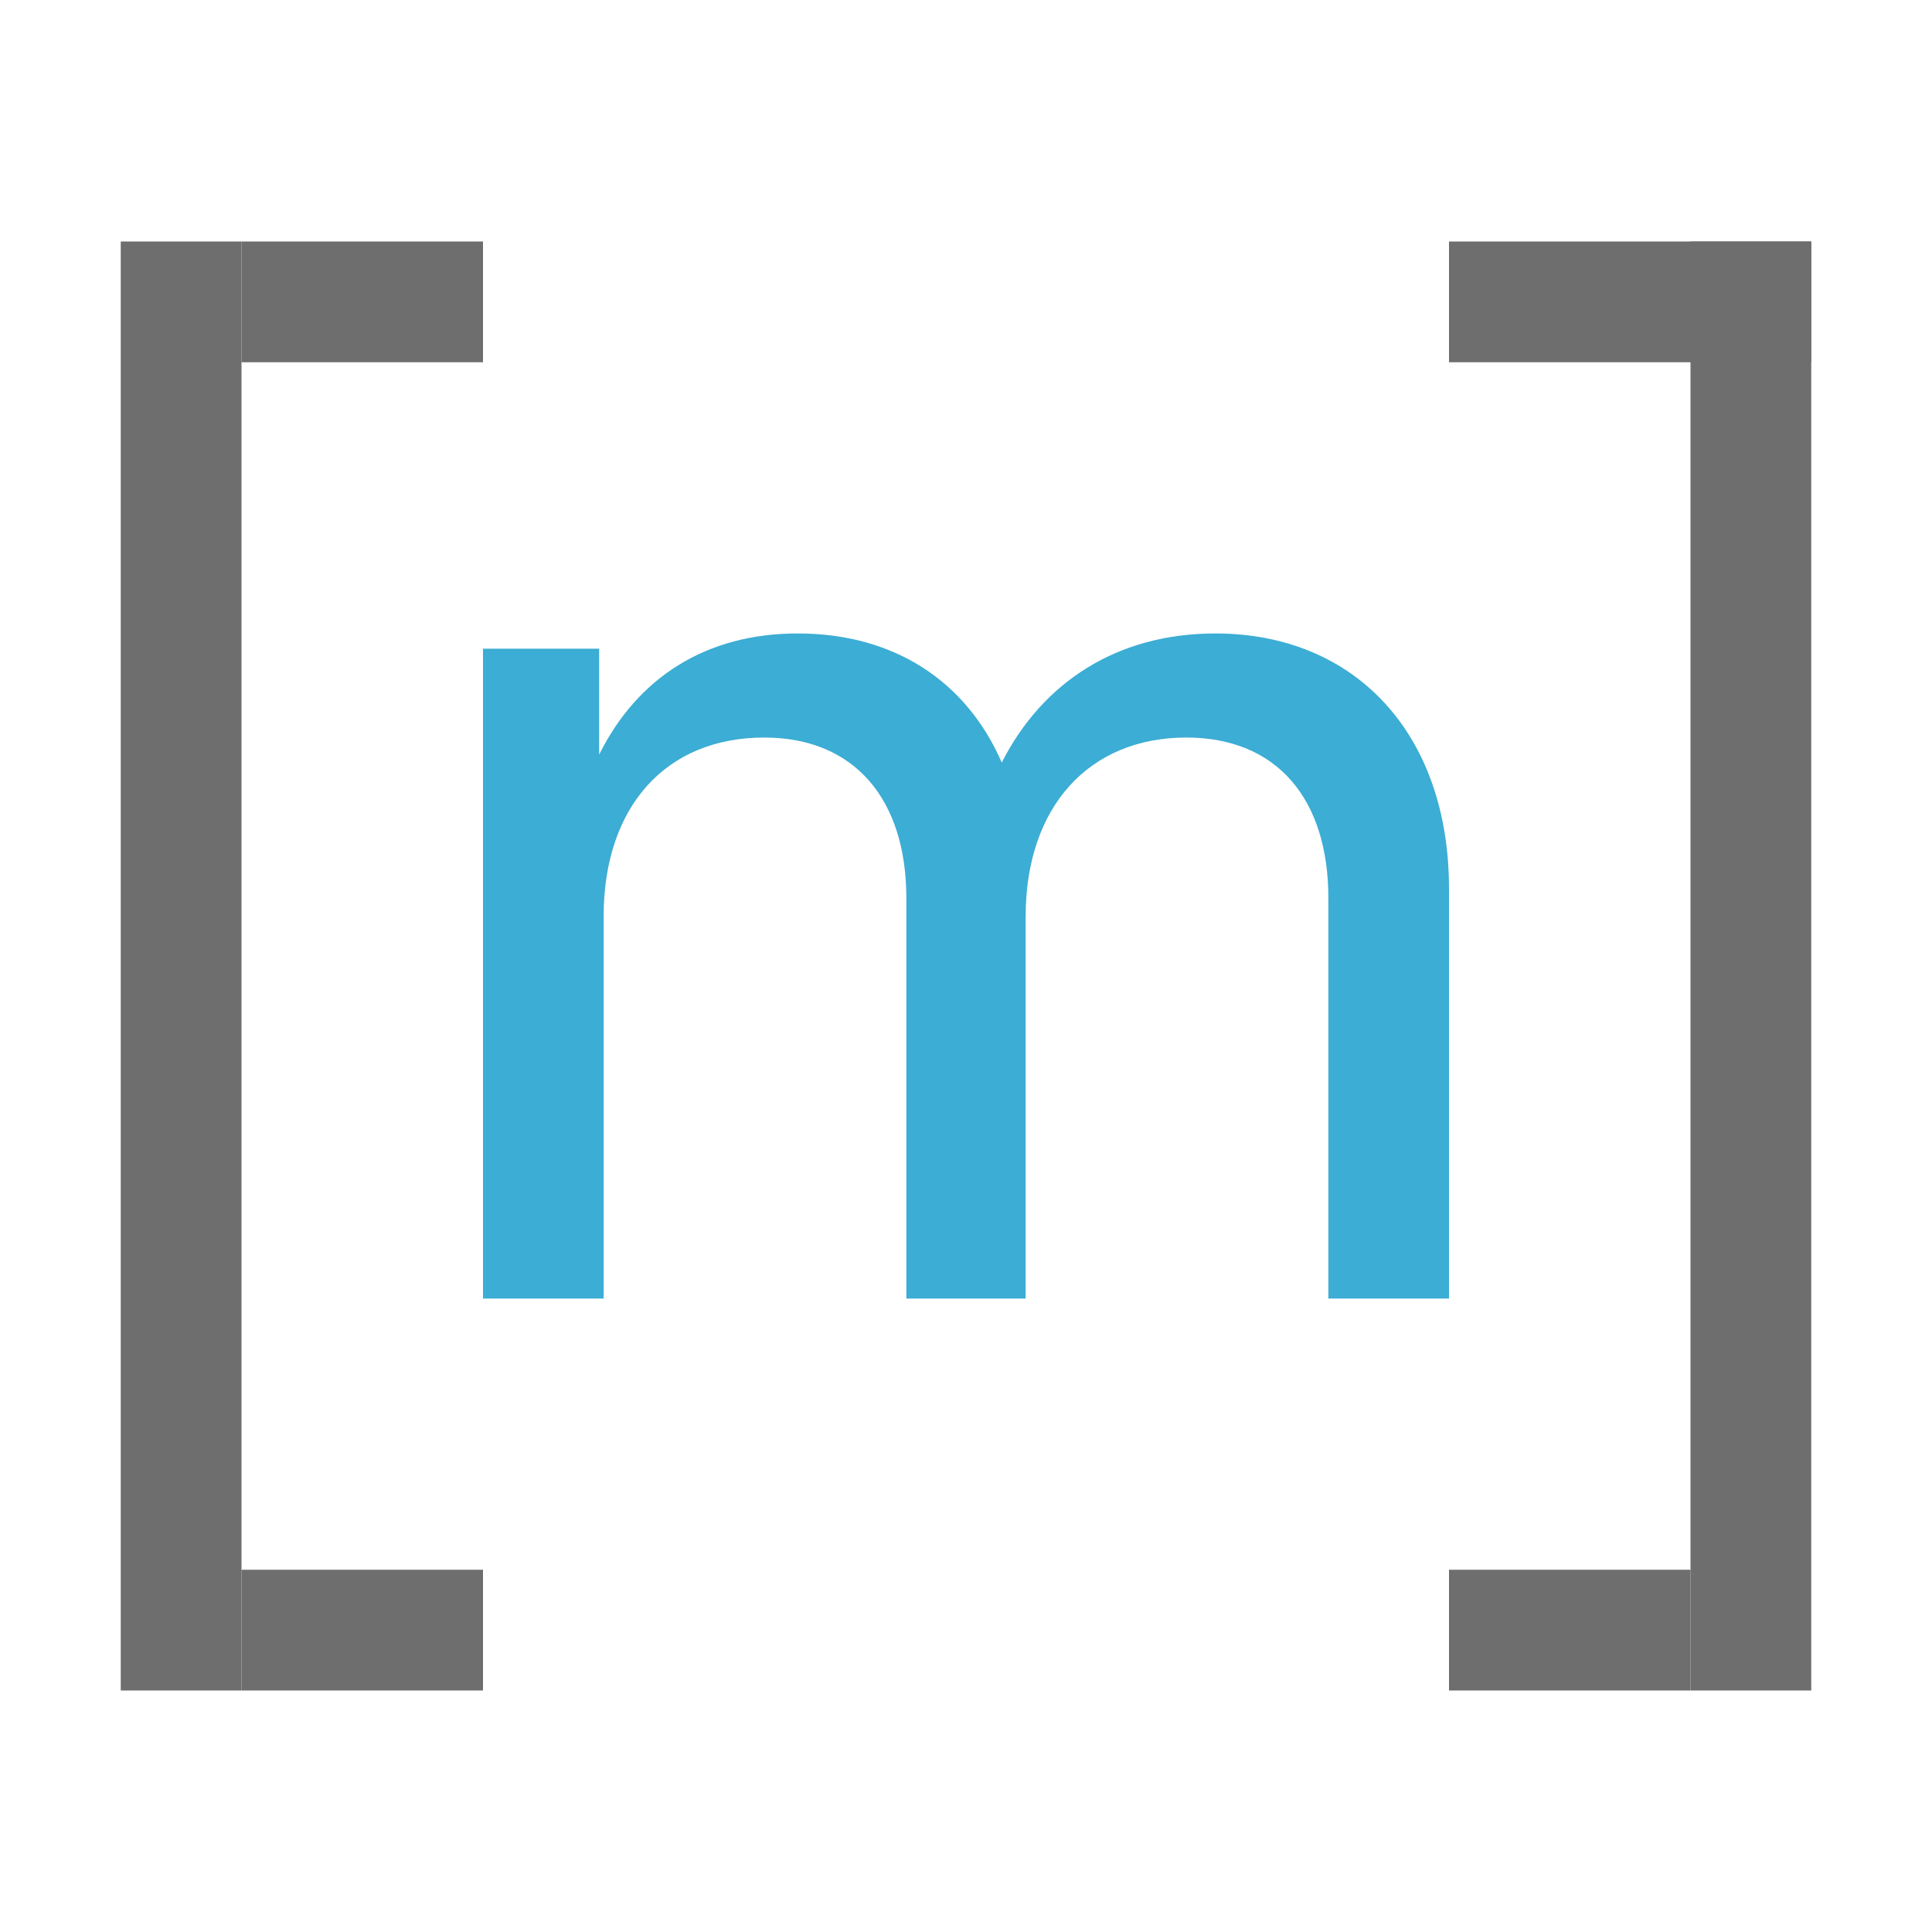
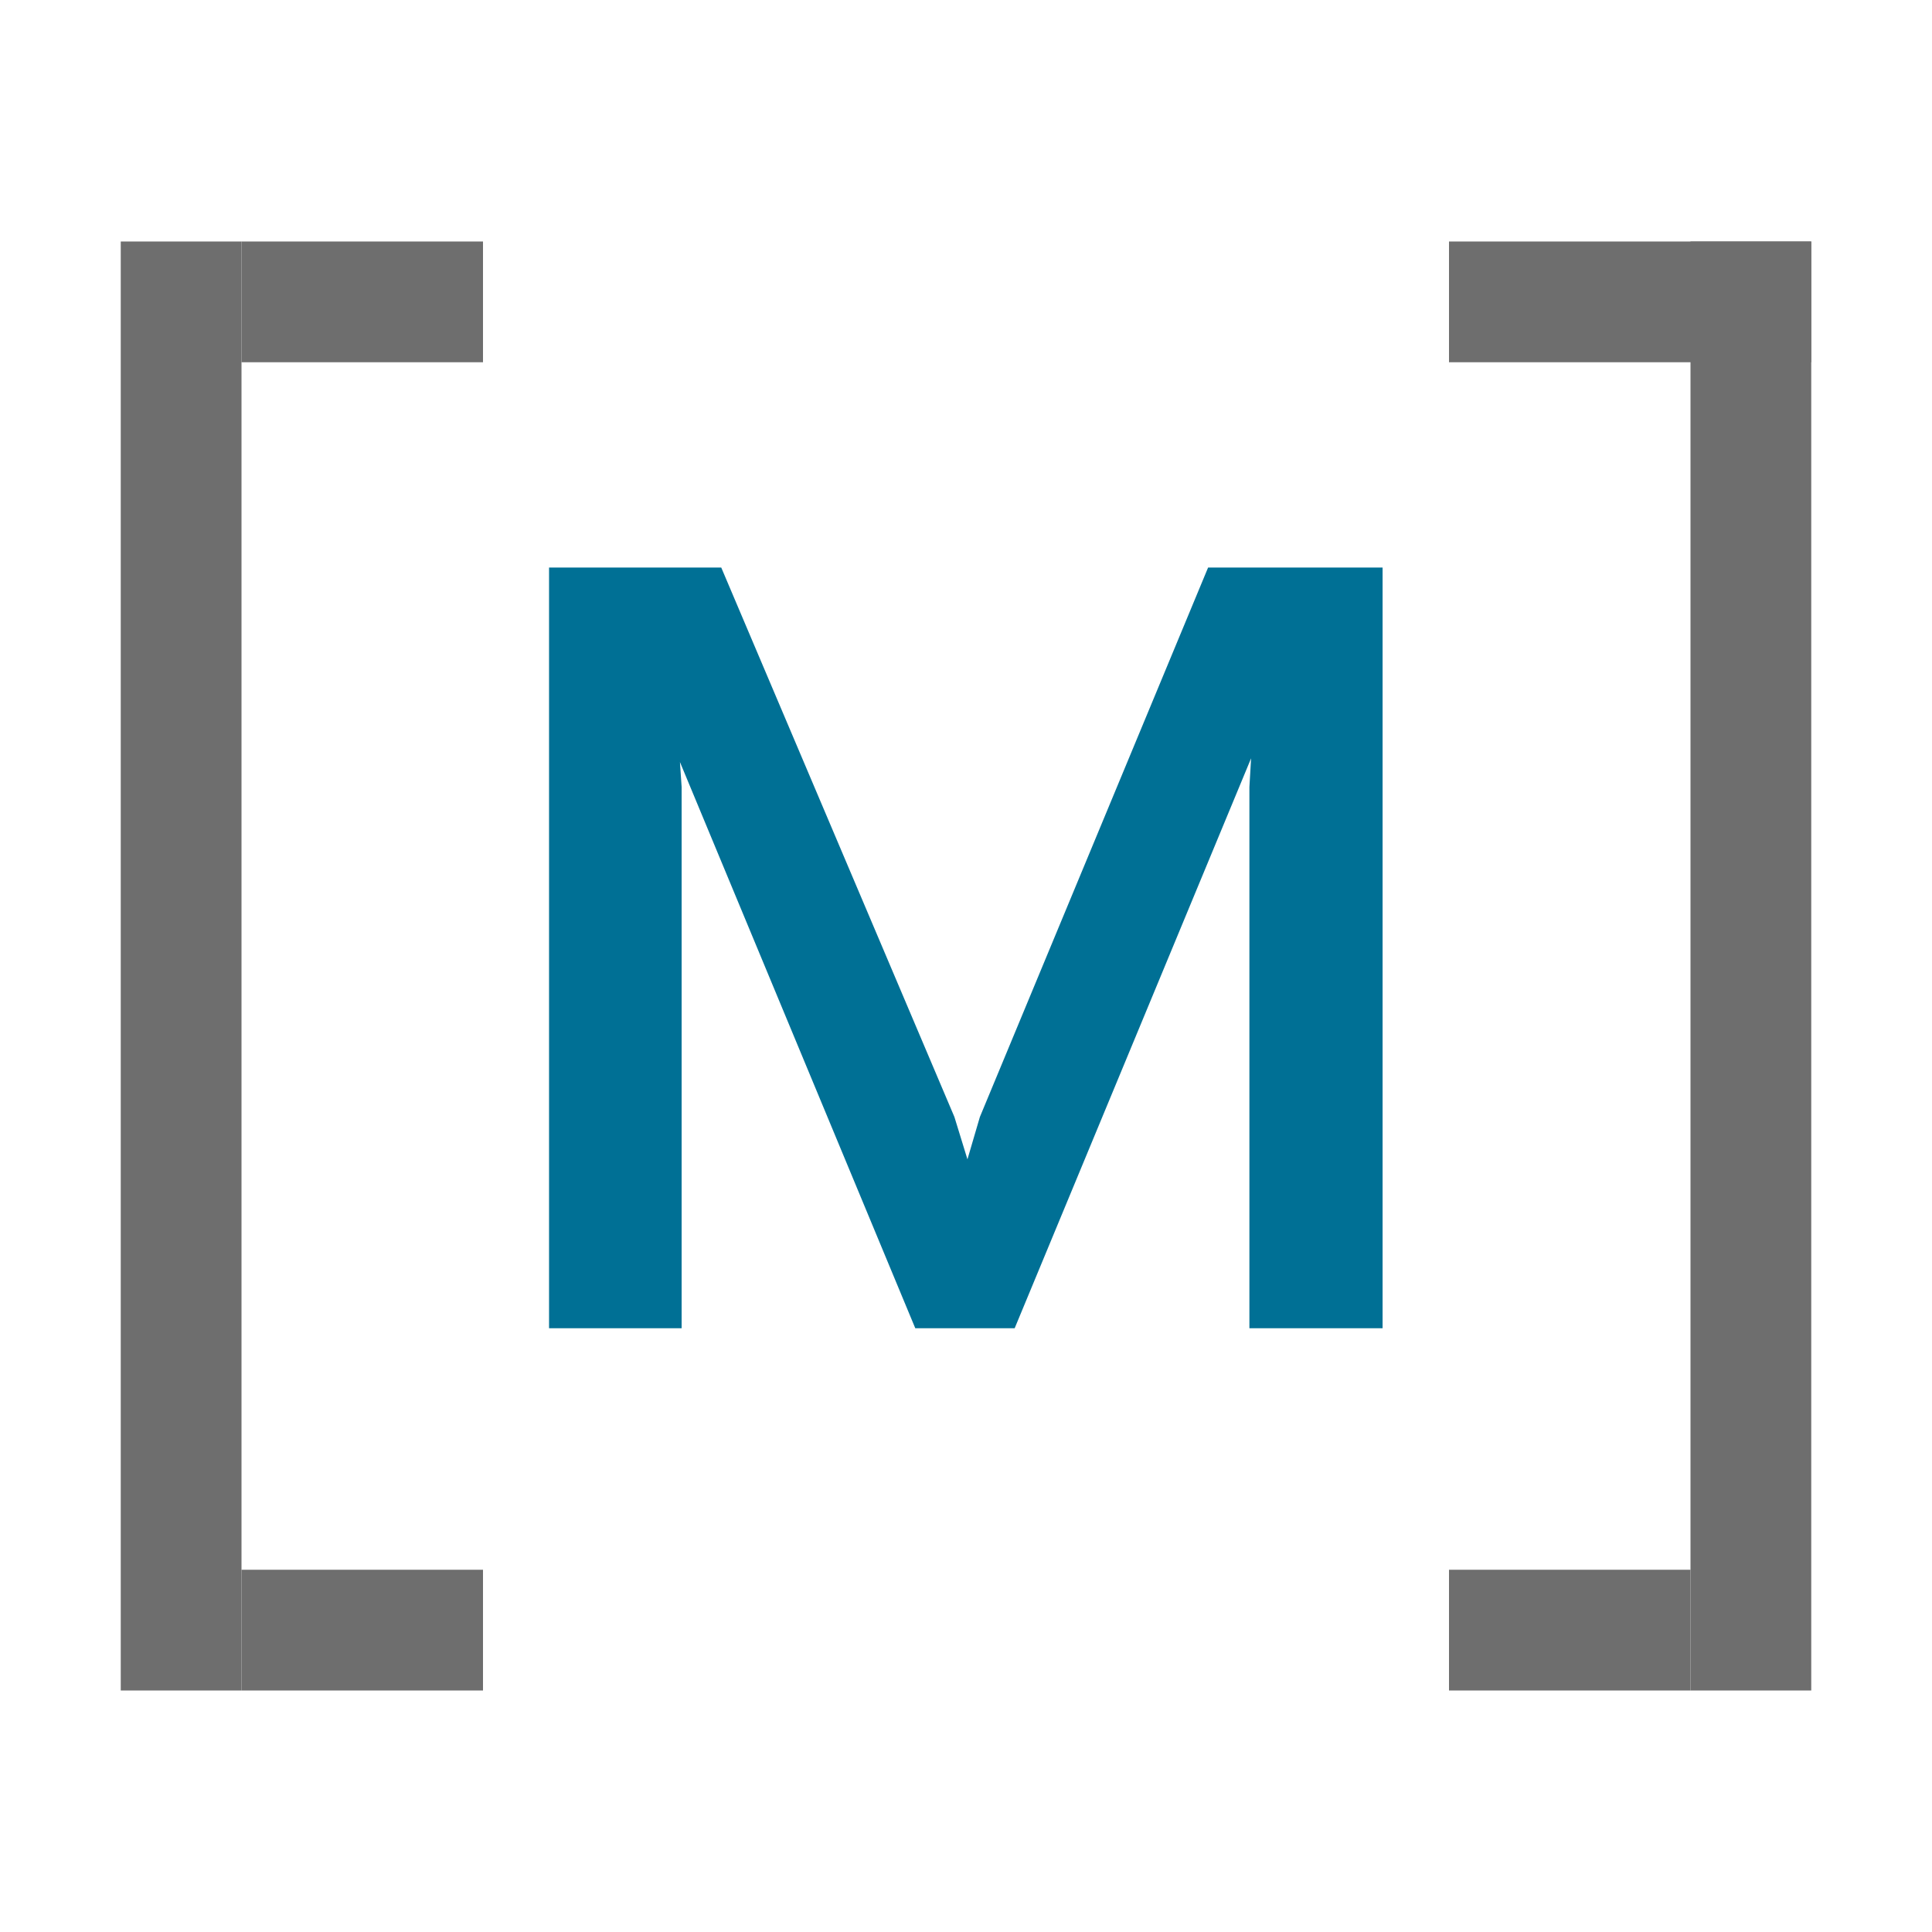
<svg xmlns="http://www.w3.org/2000/svg" width="16" height="16" viewBox="0 0 16 16">
  <g fill="none">
-     <path d="M10.066 5.246C9.254 5.246 8.636 5.647 8.296 6.315C8.004 5.643 7.406 5.246 6.607 5.246C5.849 5.246 5.281 5.609 4.962 6.249V5.372H4V10.754H4.999V7.59C4.999 6.681 5.514 6.108 6.329 6.108C7.075 6.108 7.506 6.618 7.506 7.438V10.754H8.494V7.59C8.494 6.681 9.02 6.108 9.824 6.108C10.576 6.108 11.001 6.618 11.001 7.438V10.754H12V7.359C12 6.071 11.217 5.246 10.066 5.246Z" fill="#3CADD4" />
+     <path fill="#007095" d="M5.645 11H4.547V4.7H5.973L7.904 9.25L8.012 9.601L8.115 9.25L10.005 4.7H11.45V11H10.347V6.518L10.361 6.28L8.403 11H7.58L5.631 6.311L5.645 6.518V11Z" />
    <rect width="1" height="12" x="1" y="2" fill="#6E6E6E" />
    <rect width="2" height="1" x="2" y="2" fill="#6E6E6E" />
    <rect width="2" height="1" x="2" y="13" fill="#6E6E6E" />
    <rect width="1" height="12" x="14" y="2" fill="#6E6E6E" />
    <rect width="3" height="1" x="12" y="2" fill="#6E6E6E" />
    <rect width="2" height="1" x="12" y="13" fill="#6E6E6E" />
  </g>
</svg>
